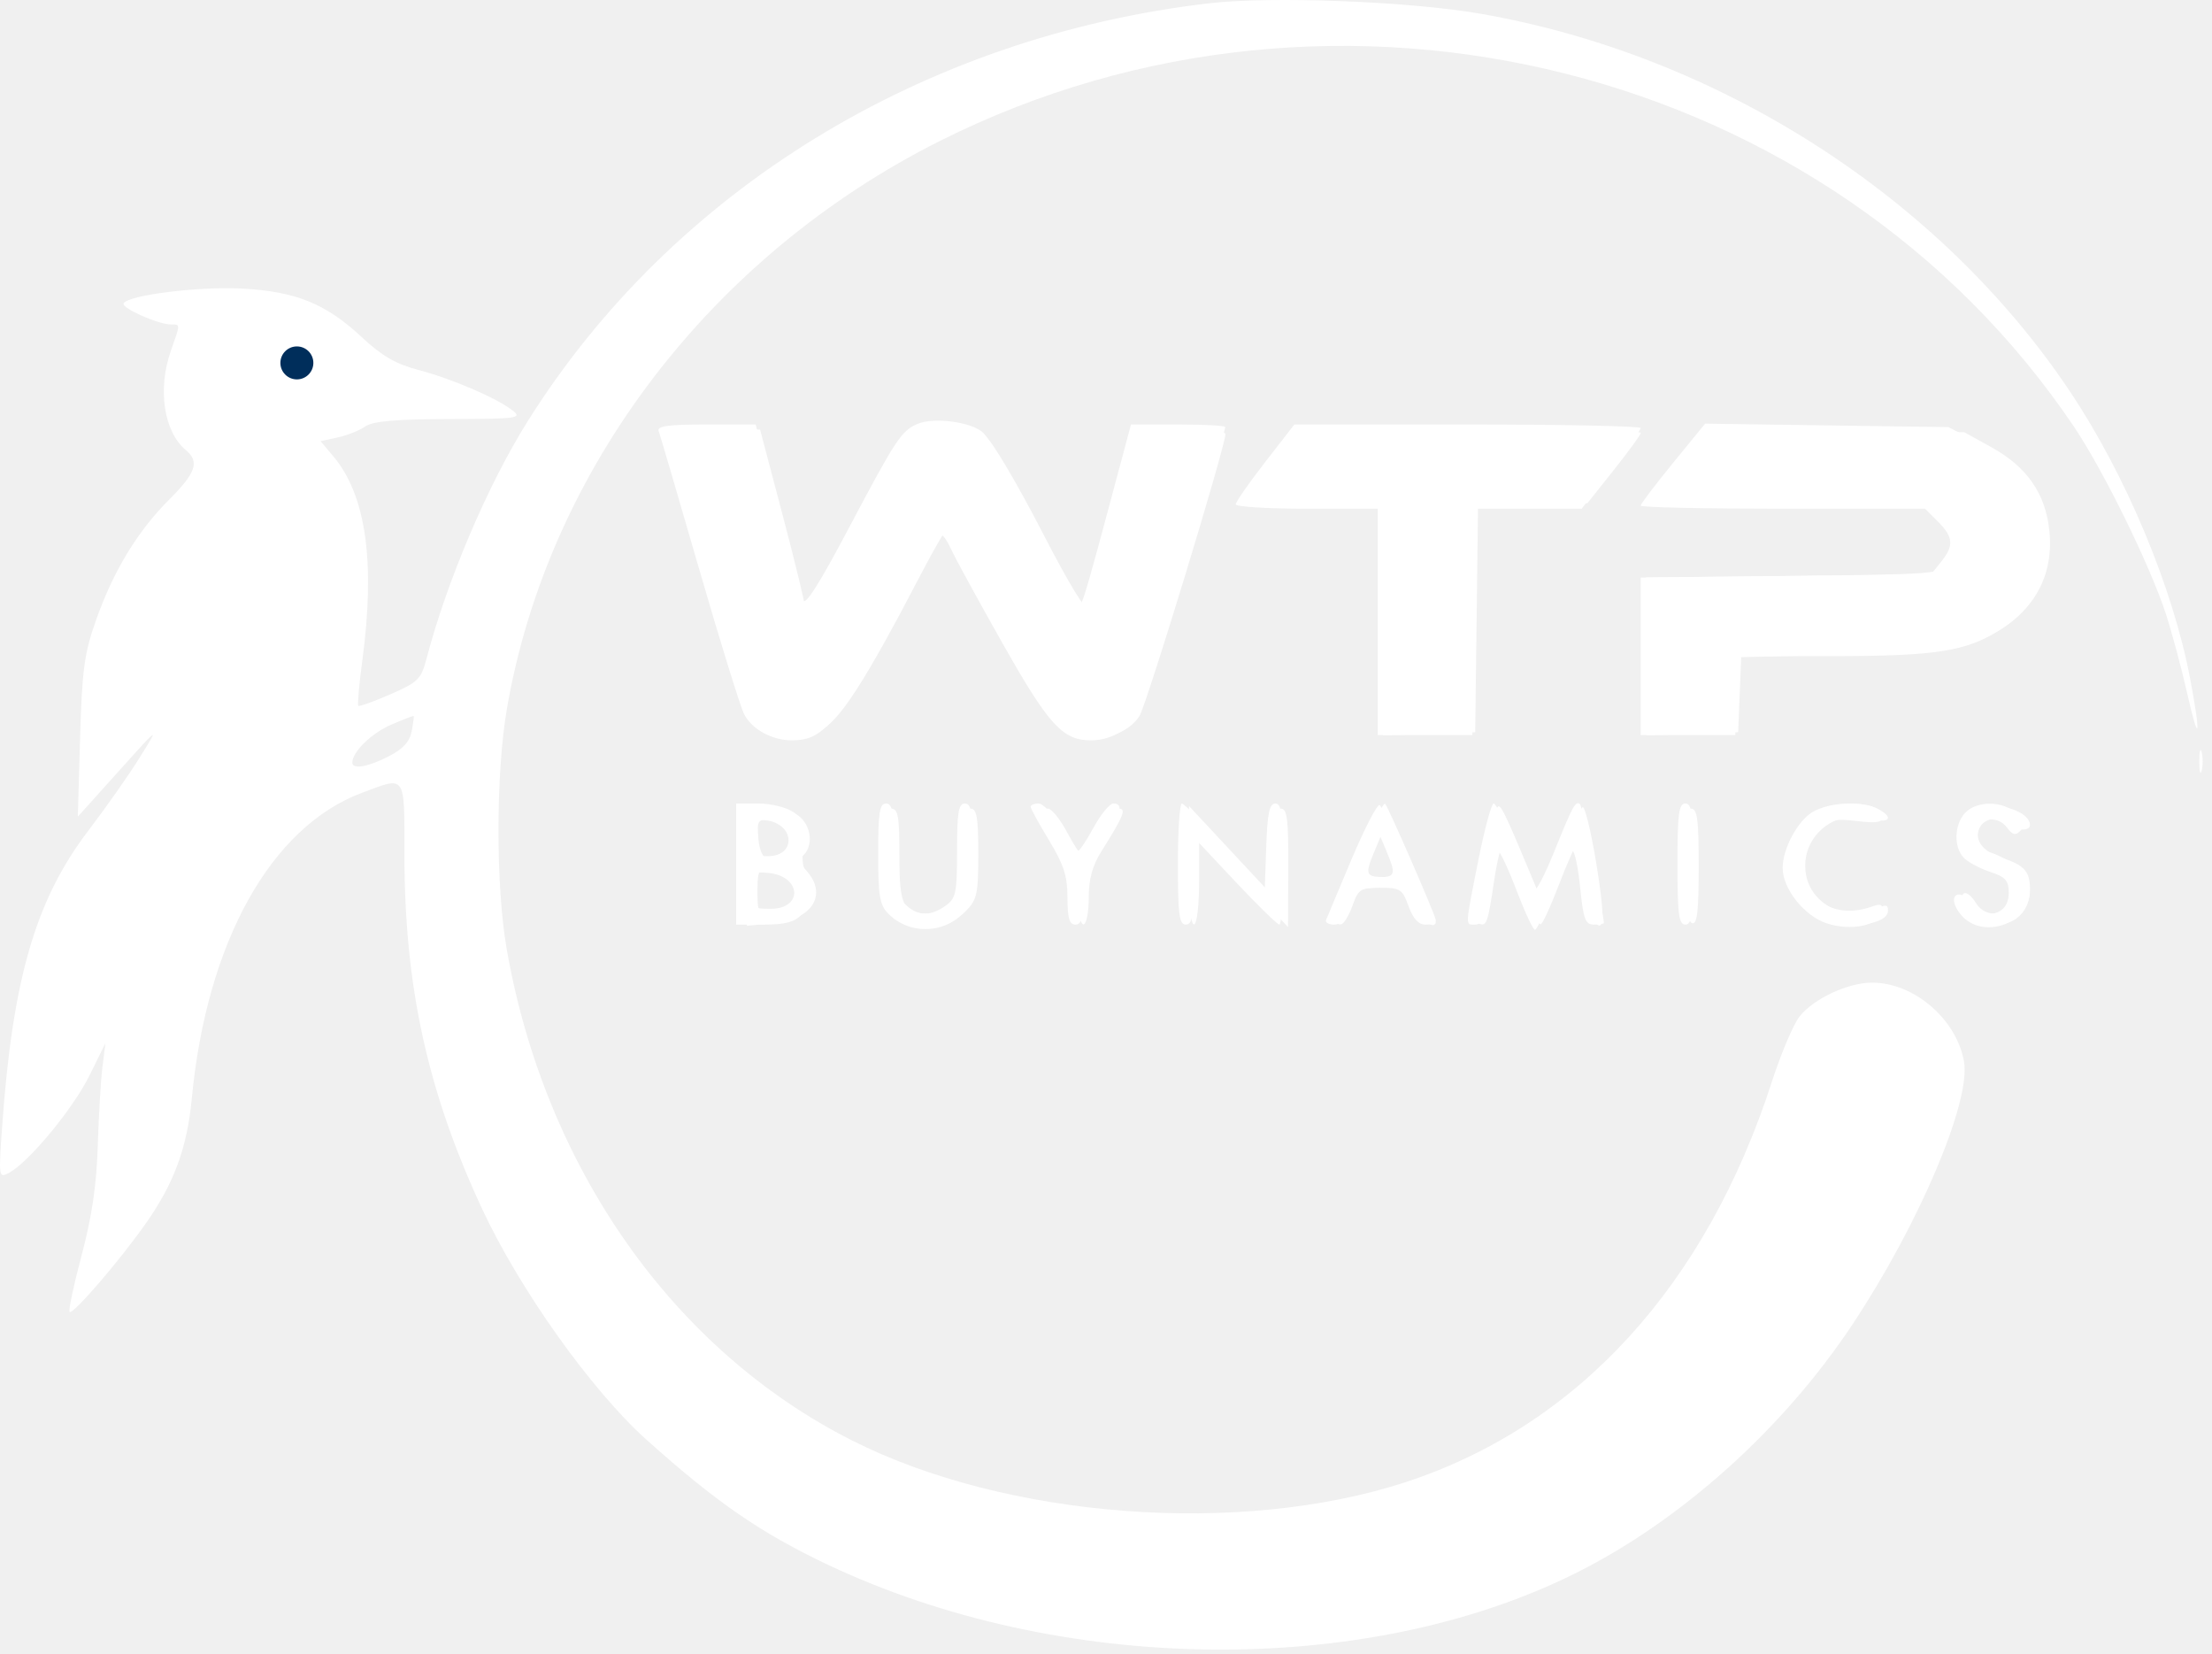
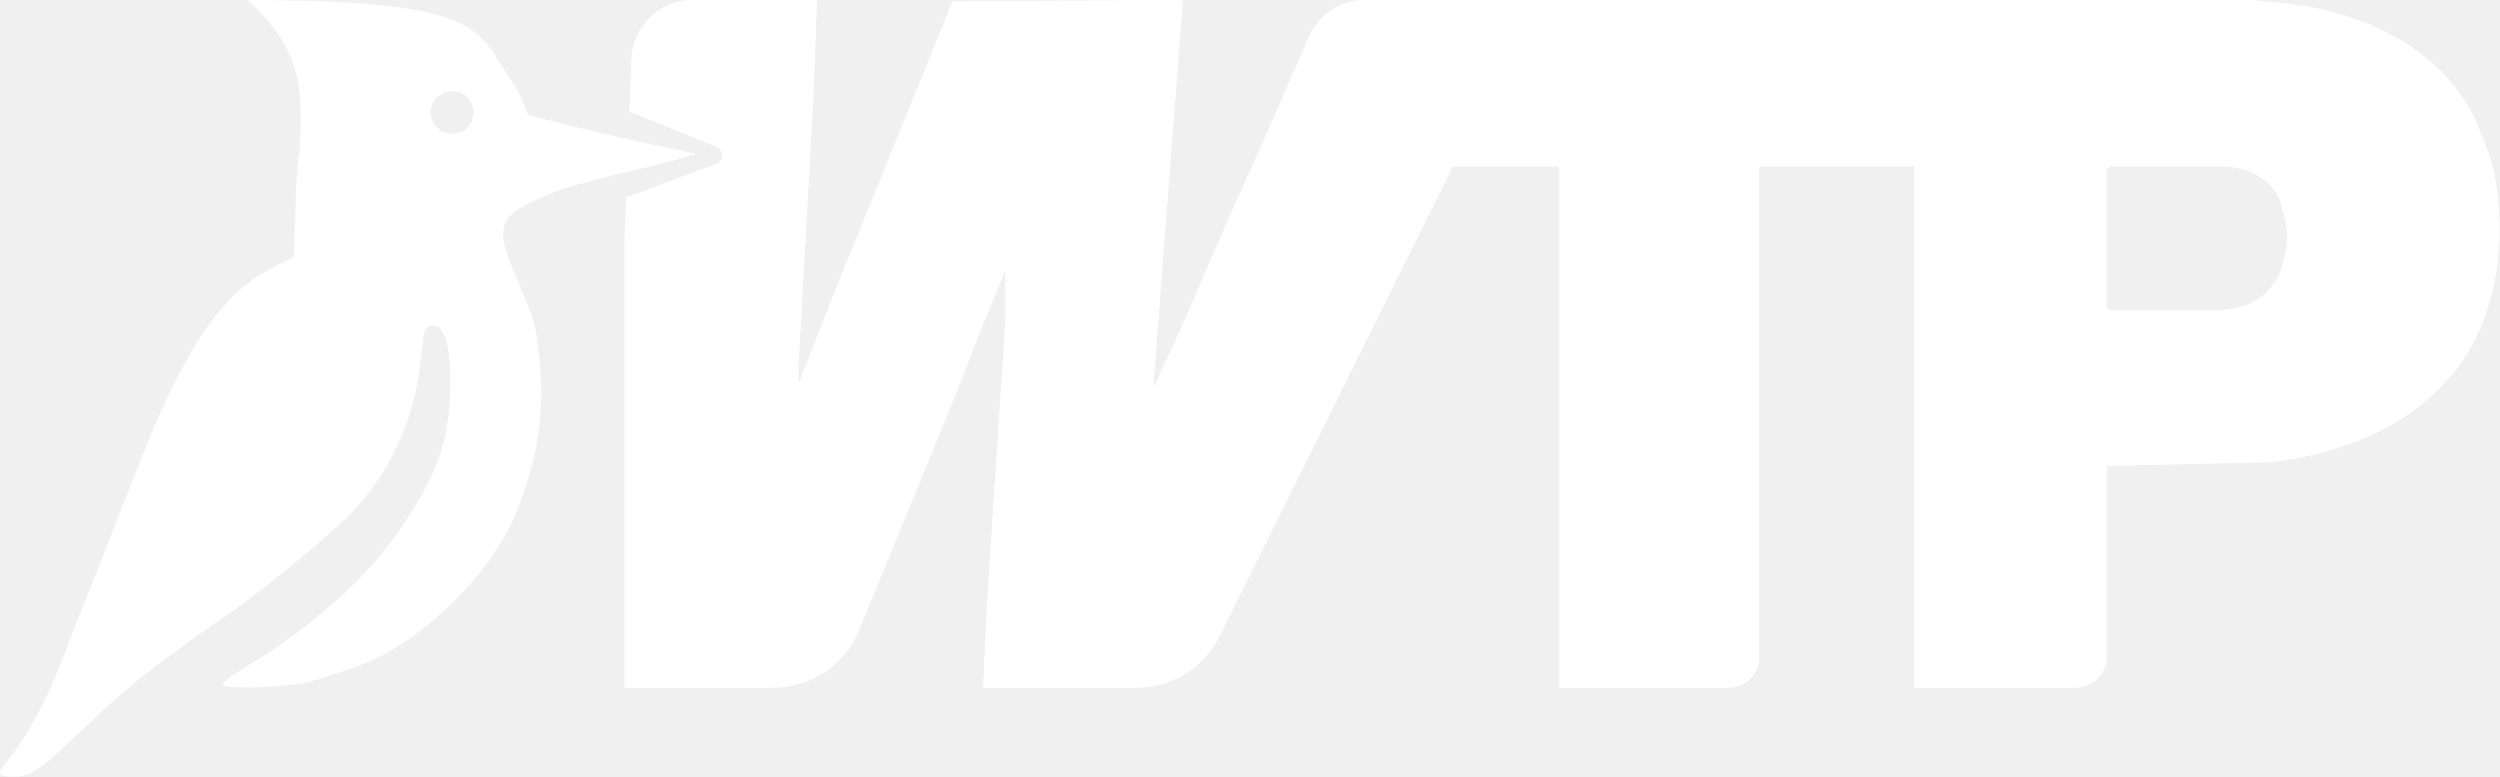
- <svg xmlns="http://www.w3.org/2000/svg" width="95" height="71" viewBox="0 0 95 71" fill="none">
-   <path fill-rule="evenodd" clip-rule="evenodd" d="M51.942 0.14C39.641 1.569 28.875 8.174 22.647 18.114C20.936 20.845 19.194 24.941 18.309 28.315C18.088 29.16 17.942 29.301 16.767 29.813C16.053 30.125 15.434 30.347 15.389 30.307C15.345 30.268 15.421 29.399 15.559 28.377C16.128 24.142 15.722 21.268 14.319 19.599L13.768 18.943L14.506 18.782C14.912 18.694 15.444 18.482 15.689 18.311C16.014 18.085 16.995 17.999 19.303 17.994C22.231 17.987 22.437 17.959 22.019 17.629C21.343 17.095 19.407 16.262 17.963 15.884C17.01 15.635 16.397 15.281 15.561 14.499C14.007 13.044 12.722 12.518 10.411 12.392C8.551 12.291 5.531 12.665 5.309 13.024C5.189 13.219 6.788 13.932 7.344 13.932C7.753 13.932 7.753 13.889 7.339 15.062C6.758 16.71 7.034 18.542 7.982 19.328C8.579 19.824 8.418 20.302 7.268 21.45C5.906 22.809 4.872 24.512 4.124 26.628C3.62 28.055 3.524 28.761 3.44 31.677L3.342 35.068L4.459 33.825C6.962 31.038 6.875 31.111 6.008 32.515C5.571 33.224 4.57 34.649 3.785 35.68C1.53 38.642 0.541 42.041 0.092 48.375C-0.063 50.561 -0.057 50.599 0.388 50.361C1.235 49.907 3.141 47.604 3.837 46.193L4.529 44.789L4.401 45.806C4.33 46.365 4.24 47.891 4.199 49.197C4.148 50.878 3.945 52.25 3.506 53.901C3.165 55.182 2.932 56.277 2.988 56.333C3.128 56.472 5.158 54.111 6.29 52.494C7.483 50.789 8.037 49.274 8.238 47.162C8.876 40.463 11.631 35.51 15.535 34.047C17.458 33.325 17.367 33.193 17.369 36.707C17.373 42.349 18.354 46.838 20.683 51.861C22.295 55.336 25.387 59.686 27.759 61.815C30.752 64.501 32.667 65.821 35.542 67.183C45.511 71.904 58.603 72.061 67.639 67.566C72.183 65.306 76.57 61.37 79.556 56.875C82.419 52.565 84.654 47.298 84.349 45.58C84.024 43.752 82.187 42.182 80.384 42.194C79.353 42.201 77.88 42.891 77.286 43.648C77.022 43.984 76.488 45.243 76.099 46.446C73.265 55.213 67.763 61.226 60.362 63.645C53.263 65.965 43.23 65.207 36.586 61.849C28.908 57.969 23.405 50.137 21.761 40.75C21.287 38.04 21.291 33.215 21.77 30.434C23.54 20.16 30.54 10.983 40.371 6.05C57.459 -2.526 78.643 2.819 89.084 18.34C90.348 20.22 92.353 24.306 93.021 26.366C93.283 27.175 93.693 28.701 93.931 29.757C94.45 32.064 94.538 31.657 94.062 29.145C93.316 25.207 91.294 20.384 88.881 16.781C83.289 8.433 73.791 2.359 63.558 0.586C60.506 0.057 54.609 -0.169 51.942 0.14ZM39.401 18.204C38.709 18.503 38.473 18.861 36.458 22.67C35.162 25.12 34.562 26.058 34.478 25.766C34.412 25.536 33.929 23.745 33.406 21.787L32.454 18.227H30.317C28.702 18.227 28.207 18.296 28.288 18.509C28.346 18.665 29.13 21.335 30.029 24.443C30.928 27.551 31.798 30.354 31.962 30.672C32.297 31.32 33.159 31.79 34.011 31.79C35.24 31.79 35.766 31.229 37.645 27.911C38.655 26.128 39.662 24.288 39.882 23.822C40.103 23.356 40.349 22.974 40.431 22.974C40.512 22.974 40.703 23.254 40.855 23.596C41.007 23.938 41.999 25.753 43.061 27.631C45.046 31.141 45.637 31.79 46.851 31.79C47.832 31.79 48.699 31.197 49.067 30.273C49.368 29.518 49.953 27.582 52.075 20.315C52.375 19.287 52.621 18.397 52.621 18.337C52.621 18.276 51.71 18.227 50.597 18.227H48.573L48.316 19.188C46.229 26.98 46.401 26.483 46.07 25.683C45.48 24.257 42.646 19.012 42.241 18.598C41.781 18.125 40.117 17.895 39.401 18.204ZM54.331 19.848C53.639 20.739 53.072 21.553 53.072 21.656C53.072 21.759 54.444 21.844 56.121 21.844H59.17V26.704V31.564H61.203H63.235V26.704V21.844H65.583H67.93L69.196 20.189C69.892 19.279 70.462 18.466 70.462 18.381C70.462 18.296 67.116 18.227 63.026 18.227H55.589L54.331 19.848ZM71.846 19.887C71.085 20.819 70.462 21.641 70.462 21.713C70.462 21.785 73.211 21.844 76.57 21.844H82.678L83.232 22.399C83.9 23.067 83.925 23.431 83.356 24.136L82.924 24.67L76.693 24.736L70.462 24.803V28.184V31.564H72.495H74.527V29.869V28.174H78.581C83.153 28.174 84.426 27.977 85.9 27.041C87.373 26.106 87.924 24.927 87.812 22.95C87.739 21.659 87.618 21.281 87.045 20.557C86.663 20.073 85.775 19.399 85.019 19.018L83.674 18.34L78.452 18.266L73.231 18.191L71.846 19.887ZM16.796 31.12C15.955 31.483 15.131 32.287 15.131 32.745C15.131 33.05 15.795 32.937 16.693 32.478C17.302 32.167 17.595 31.849 17.68 31.404C17.747 31.057 17.785 30.761 17.765 30.745C17.745 30.73 17.308 30.899 16.796 31.12ZM94.454 32.695C94.454 33.13 94.5 33.308 94.557 33.09C94.614 32.873 94.614 32.517 94.557 32.299C94.5 32.081 94.454 32.259 94.454 32.695ZM31.617 37.103V39.702H32.825C33.707 39.702 34.132 39.591 34.405 39.289C34.8 38.852 34.917 37.554 34.581 37.346C34.472 37.278 34.432 36.777 34.494 36.233C34.589 35.383 34.531 35.191 34.077 34.873C33.787 34.67 33.115 34.503 32.583 34.503H31.617V37.103ZM37.715 36.651C37.715 38.488 37.78 38.863 38.161 39.245C39.028 40.113 40.467 40.113 41.334 39.245C41.716 38.863 41.78 38.488 41.78 36.651C41.78 34.892 41.719 34.503 41.441 34.503C41.166 34.503 41.103 34.878 41.103 36.525C41.103 38.358 41.056 38.579 40.601 38.898C39.925 39.372 39.387 39.341 38.844 38.798C38.464 38.417 38.393 38.045 38.393 36.425C38.393 34.867 38.328 34.503 38.054 34.503C37.776 34.503 37.715 34.892 37.715 36.651ZM44.264 34.643C44.264 34.72 44.62 35.369 45.055 36.086C45.686 37.125 45.845 37.621 45.845 38.545C45.845 39.423 45.927 39.702 46.184 39.702C46.436 39.702 46.523 39.436 46.523 38.658C46.523 37.864 46.712 37.303 47.313 36.312C48.158 34.919 48.274 34.503 47.817 34.503C47.659 34.503 47.28 34.961 46.975 35.52C46.669 36.08 46.366 36.538 46.3 36.538C46.234 36.538 45.905 36.08 45.567 35.52C45.229 34.961 44.798 34.503 44.609 34.503C44.419 34.503 44.264 34.566 44.264 34.643ZM50.588 37.103C50.588 39.263 50.645 39.702 50.927 39.702C51.2 39.702 51.268 39.34 51.277 37.837L51.288 35.972L53.039 37.837C54.002 38.863 54.861 39.702 54.947 39.702C55.034 39.702 55.105 38.532 55.105 37.103C55.105 34.974 55.045 34.503 54.775 34.503C54.517 34.503 54.431 34.916 54.38 36.397L54.315 38.291L52.622 36.397C51.69 35.355 50.852 34.503 50.758 34.503C50.665 34.503 50.588 35.673 50.588 37.103ZM58.041 36.907C57.482 38.23 56.991 39.4 56.949 39.507C56.908 39.614 57.065 39.702 57.299 39.702C57.58 39.702 57.821 39.434 58.01 38.911C58.276 38.176 58.364 38.12 59.252 38.12C60.14 38.12 60.229 38.176 60.494 38.911C60.687 39.444 60.923 39.702 61.217 39.702C61.458 39.702 61.654 39.677 61.654 39.645C61.654 39.381 59.398 34.617 59.25 34.568C59.144 34.532 58.6 35.585 58.041 36.907ZM63.492 36.933C62.919 39.817 62.925 39.702 63.333 39.702C63.705 39.702 63.822 39.373 64.031 37.724C64.113 37.072 64.249 36.538 64.334 36.538C64.417 36.538 64.777 37.3 65.132 38.233C65.488 39.166 65.844 39.928 65.923 39.928C66.002 39.928 66.358 39.166 66.713 38.233C67.069 37.3 67.438 36.538 67.533 36.538C67.628 36.538 67.778 37.25 67.865 38.12C68 39.468 68.087 39.702 68.452 39.702C68.688 39.702 68.881 39.671 68.881 39.633C68.881 39.284 67.953 34.629 67.866 34.542C67.677 34.353 67.551 34.581 66.764 36.534C66.349 37.564 65.956 38.316 65.89 38.207C65.825 38.097 65.445 37.218 65.047 36.255C64.648 35.292 64.244 34.503 64.149 34.503C64.054 34.503 63.758 35.597 63.492 36.933ZM72.043 37.103C72.043 39.263 72.1 39.702 72.382 39.702C72.663 39.702 72.721 39.263 72.721 37.103C72.721 34.943 72.663 34.503 72.382 34.503C72.1 34.503 72.043 34.943 72.043 37.103ZM77.888 34.843C77.229 35.201 76.56 36.425 76.56 37.273C76.56 38.162 77.49 39.33 78.452 39.647C79.496 39.991 80.703 39.742 80.815 39.158C80.879 38.825 80.8 38.787 80.364 38.938C78.809 39.48 77.463 38.658 77.463 37.166C77.463 36.526 77.62 36.134 78.047 35.707C78.565 35.188 78.755 35.138 79.741 35.255C80.585 35.355 80.851 35.313 80.851 35.082C80.851 34.443 78.91 34.287 77.888 34.843ZM84.386 34.916C83.921 35.431 83.903 36.395 84.349 36.842C84.535 37.028 85.043 37.297 85.479 37.441C86.135 37.658 86.271 37.812 86.271 38.34C86.271 38.917 85.937 39.25 85.358 39.25C85.249 39.25 84.952 39.027 84.698 38.754C84.05 38.058 83.599 38.516 84.2 39.259C85.109 40.383 87.174 39.68 87.174 38.248C87.174 37.645 86.408 36.901 85.481 36.604C84.975 36.442 84.803 36.249 84.803 35.841C84.803 35.14 85.76 34.937 86.203 35.543C86.429 35.853 86.561 35.886 86.763 35.683C86.966 35.48 86.931 35.31 86.615 34.961C86.09 34.38 84.893 34.357 84.386 34.916ZM32.295 35.958C32.295 36.704 32.345 36.764 32.979 36.764C34.213 36.764 34.136 35.371 32.893 35.223C32.345 35.157 32.295 35.218 32.295 35.958ZM58.854 36.63C58.395 37.73 58.376 37.668 59.17 37.668C59.939 37.668 59.972 37.563 59.532 36.516L59.216 35.764L58.854 36.63ZM32.295 38.219C32.295 38.99 32.329 39.024 33.092 39.024C34.501 39.024 34.422 37.625 33.006 37.484C32.328 37.416 32.295 37.451 32.295 38.219Z" fill="white" />
-   <path fill-rule="evenodd" clip-rule="evenodd" d="M11.797 15.1C11.225 15.672 11.653 16.637 12.48 16.637C13.057 16.637 13.492 15.632 13.113 15.174C12.769 14.76 12.171 14.726 11.797 15.1ZM39.037 18.841C38.718 19.183 37.658 21.012 36.679 22.905C35.043 26.073 34.546 26.821 34.572 26.075C34.578 25.919 34.146 24.139 33.613 22.119L32.643 18.445H30.667C29.58 18.445 28.69 18.478 28.69 18.519C28.69 18.959 32.157 30.4 32.405 30.779C32.589 31.06 33.099 31.409 33.539 31.554C34.215 31.777 34.469 31.755 35.18 31.405C36.049 30.977 37.127 29.31 39.577 24.608C40.11 23.584 40.598 22.747 40.66 22.748C40.722 22.75 41.378 23.879 42.117 25.258C44.758 30.185 45.373 31.115 46.229 31.473C47.212 31.884 48.399 31.567 48.934 30.75C49.237 30.287 52.63 19.164 52.63 18.634C52.63 18.53 51.783 18.445 50.748 18.445H48.867L47.891 22.119C47.353 24.139 46.842 25.931 46.755 26.102C46.654 26.298 45.923 25.102 44.75 22.824C43.734 20.851 42.647 19.007 42.333 18.728C41.468 17.955 39.808 18.012 39.037 18.841ZM54.593 19.971L53.374 21.497L56.389 21.56L59.405 21.623V26.598V31.574L61.381 31.509L63.357 31.443L63.418 26.527L63.479 21.61H65.826H68.174L69.322 20.165C69.954 19.37 70.471 18.658 70.471 18.583C70.471 18.507 67.173 18.445 63.142 18.445H55.812L54.593 19.971ZM72.113 19.971L70.933 21.497L77.002 21.61C82.562 21.713 83.112 21.759 83.547 22.154C84.094 22.651 84.165 23.588 83.701 24.223C83.4 24.636 83.014 24.666 77.039 24.728L70.697 24.795V28.184V31.574L72.673 31.509L74.649 31.443L74.715 29.831L74.781 28.218L79.232 28.111C82.621 28.029 83.921 27.914 84.683 27.628C87.064 26.735 88.245 25.02 88.015 22.79C87.851 21.198 87.06 20.056 85.537 19.21L84.36 18.558L78.827 18.502L73.294 18.445L72.113 19.971ZM59.207 34.972C59.091 35.27 58.631 36.361 58.184 37.398C57.324 39.394 57.245 39.694 57.583 39.694C57.7 39.694 57.923 39.339 58.08 38.903C58.353 38.149 58.417 38.112 59.447 38.112C60.469 38.112 60.546 38.155 60.858 38.903C61.154 39.61 61.663 39.993 61.663 39.508C61.663 39.331 59.65 34.708 59.492 34.52C59.451 34.472 59.323 34.676 59.207 34.972ZM64.285 34.721C63.953 35.639 63.34 39.592 63.52 39.661C63.847 39.79 63.898 39.647 64.172 37.8C64.316 36.836 64.507 36.13 64.598 36.232C64.689 36.334 65.047 37.154 65.394 38.056C65.741 38.957 66.088 39.694 66.163 39.694C66.239 39.694 66.594 38.929 66.951 37.992C67.308 37.056 67.67 36.247 67.755 36.194C67.84 36.142 68.03 36.876 68.177 37.825C68.325 38.774 68.495 39.6 68.555 39.66C68.912 40.018 68.908 39.184 68.542 36.984C68.313 35.613 68.052 34.568 67.962 34.663C67.872 34.757 67.441 35.699 67.004 36.756L66.209 38.677L65.832 37.773C64.548 34.692 64.401 34.402 64.285 34.721ZM78.463 34.717C76.667 35.443 76.526 38.636 78.256 39.424C79.348 39.922 81.086 39.721 81.086 39.097C81.086 38.848 80.986 38.828 80.649 39.008C79.469 39.641 77.863 38.925 77.581 37.642C77.233 36.054 78.7 34.704 80.295 35.144C81.146 35.38 81.371 35.116 80.649 34.729C80.132 34.453 79.131 34.447 78.463 34.717ZM84.988 34.721C84.407 34.96 84.109 35.869 84.424 36.434C84.544 36.648 85.087 37.037 85.63 37.298C86.174 37.559 86.653 37.956 86.694 38.179C86.875 39.161 85.41 39.652 84.873 38.79C84.548 38.27 84.247 38.199 84.247 38.642C84.247 39.148 85.031 39.694 85.755 39.694C86.604 39.694 87.183 39.08 87.183 38.179C87.183 37.415 86.939 37.146 85.957 36.829C85.093 36.55 84.728 35.985 85.071 35.456C85.338 35.044 86.332 35.009 86.468 35.406C86.562 35.679 87.183 35.698 87.183 35.427C87.183 34.846 85.78 34.394 84.988 34.721ZM32.078 37.237V39.752L33.245 39.64C34.889 39.482 35.554 38.406 34.635 37.39C34.345 37.069 34.319 36.909 34.522 36.705C34.917 36.31 34.844 35.521 34.375 35.095C34.13 34.873 33.58 34.721 33.02 34.721H32.078V37.237ZM37.984 36.776C38.054 38.612 38.119 38.876 38.596 39.263C39.379 39.897 40.764 39.837 41.461 39.14C41.963 38.637 42.015 38.403 42.015 36.653C42.015 35.087 41.951 34.721 41.676 34.721C41.403 34.721 41.337 35.075 41.337 36.545C41.337 38.835 41.139 39.242 40.02 39.242C38.776 39.242 38.627 38.972 38.627 36.711C38.627 35.038 38.57 34.721 38.266 34.721C37.956 34.721 37.916 35.011 37.984 36.776ZM44.731 34.891C44.734 34.984 45.09 35.615 45.521 36.293C46.137 37.26 46.306 37.76 46.306 38.61C46.306 39.207 46.408 39.694 46.532 39.694C46.656 39.694 46.758 39.184 46.758 38.56C46.758 37.76 46.914 37.176 47.287 36.582C48.272 35.011 48.389 34.721 48.039 34.721C47.866 34.721 47.481 35.179 47.185 35.739C46.888 36.298 46.583 36.756 46.507 36.756C46.431 36.756 46.126 36.298 45.83 35.739C45.533 35.179 45.163 34.721 45.008 34.721C44.852 34.721 44.728 34.798 44.731 34.891ZM51.056 37.151C51.052 38.702 51.137 39.694 51.275 39.694C51.408 39.694 51.5 38.884 51.501 37.717L51.501 35.739L53.409 37.773L55.318 39.808L55.329 37.264C55.338 35.15 55.282 34.721 55.001 34.721C54.728 34.721 54.66 35.083 54.654 36.586L54.646 38.451L52.855 36.53L51.064 34.608L51.056 37.151ZM72.326 37.133C72.371 38.814 72.476 39.573 72.673 39.639C72.888 39.71 72.955 39.13 72.955 37.227C72.955 35.126 72.899 34.721 72.609 34.721C72.315 34.721 72.272 35.088 72.326 37.133ZM32.572 36.019C32.656 37.03 33.177 37.238 33.876 36.538C34.519 35.895 34.154 35.173 33.185 35.173C32.534 35.173 32.506 35.213 32.572 36.019ZM59.098 36.388C58.591 37.586 58.615 37.66 59.518 37.66C60.416 37.66 60.42 37.646 59.871 36.417L59.468 35.513L59.098 36.388ZM32.53 38.225C32.53 39.189 32.563 39.242 33.162 39.242C33.932 39.242 34.336 38.875 34.336 38.174C34.336 37.818 34.15 37.578 33.757 37.428C32.692 37.023 32.53 37.129 32.53 38.225Z" fill="white" />
-   <circle cx="12.75" cy="15.583" r="0.708" fill="#002E5B" />
+ <svg xmlns="http://www.w3.org/2000/svg" width="1339" height="416" viewBox="0 0 1339 416" fill="none">
+   <path d="M435.535 53.461L427.615 196.021V205.922L449.396 150.481L471.176 97.02L510.228 0.821L633.537 0L621.657 154.441L617.697 207.901L631.558 178.201L657.298 118.801L675.117 79.2L701.106 19.694C706.331 7.732 718.144 0 731.197 0H1203.54C1203.63 0.005 1230.54 1.505 1247.1 5.94C1259.86 9.359 1267.1 11.637 1278.78 17.82C1289.58 23.541 1295.6 27.28 1304.52 35.641C1310.51 41.262 1313.69 44.725 1318.38 51.48C1324.29 60.007 1326.54 65.556 1330.26 75.24C1333.15 82.776 1334.62 87.124 1336.2 95.041C1337.42 101.154 1337.71 104.664 1338.18 110.881C1338.87 120.134 1338.94 125.394 1338.18 134.642C1337.41 144.017 1336.63 149.309 1334.22 158.401C1331.46 168.811 1329.48 174.688 1324.32 184.142C1319.28 193.374 1315.68 198.256 1308.48 205.922C1302.85 211.913 1299.26 214.915 1292.64 219.782C1285.37 225.122 1280.93 227.681 1272.84 231.662C1265.36 235.339 1260.95 236.983 1253.04 239.582C1243.95 242.567 1238.69 243.816 1229.28 245.522C1223.9 246.498 1215.42 247.502 1215.42 247.502L1128.29 249.482V351.865C1128.29 360.933 1120.94 368.283 1111.88 368.283H1025.33V89.101H942.174V351.865C942.174 360.933 934.823 368.283 925.756 368.283H835.253V89.101H778.078L653.057 340.931C644.738 357.686 627.646 368.283 608.939 368.283H526.616L528.597 324.723L538.496 172.262V144.541L524.637 178.201L514.736 203.941L492.956 257.402L459.96 337.741C452.371 356.219 434.374 368.283 414.398 368.283H334.555V128.701L335.429 105.857L383.701 87.816C387.905 86.245 387.988 80.329 383.83 78.64L337.195 59.693L338.271 31.58C338.946 13.947 353.438 0 371.084 0H437.516L435.535 53.461ZM1128.29 91.081V164.342L1130.28 166.321H1187.7C1187.7 166.321 1199.18 165.622 1205.52 162.361C1210.87 159.608 1213.8 157.37 1217.4 152.539C1220.93 147.791 1221.89 144.339 1223.34 138.602C1225.6 129.603 1225.62 123.835 1223.34 114.841C1221.89 109.133 1221.06 105.588 1217.4 100.98C1214.31 97.107 1211.87 95.388 1207.5 93.061C1202.53 90.414 1193.64 89.101 1193.64 89.101H1130.28L1128.29 91.081Z" fill="#FFFFFF" />
+   <path d="M435.535 53.461L427.615 196.021V205.922L449.396 150.481L471.176 97.02L510.228 0.821L633.537 0L621.657 154.441L617.697 207.901L631.558 178.201L657.298 118.801L675.117 79.2L701.106 19.694C706.331 7.732 718.144 0 731.197 0H1203.54C1203.63 0.005 1230.54 1.505 1247.1 5.94C1259.86 9.359 1267.1 11.637 1278.78 17.82C1289.58 23.541 1295.6 27.28 1304.52 35.641C1310.51 41.262 1313.69 44.725 1318.38 51.48C1324.29 60.007 1326.54 65.556 1330.26 75.24C1333.15 82.776 1334.62 87.124 1336.2 95.041C1337.42 101.154 1337.71 104.664 1338.18 110.881C1338.87 120.134 1338.94 125.394 1338.18 134.642C1337.41 144.017 1336.63 149.309 1334.22 158.401C1331.46 168.811 1329.48 174.688 1324.32 184.142C1319.28 193.374 1315.68 198.256 1308.48 205.922C1302.85 211.913 1299.26 214.915 1292.64 219.782C1285.37 225.122 1280.93 227.681 1272.84 231.662C1265.36 235.339 1260.95 236.983 1253.04 239.582C1243.95 242.567 1238.69 243.816 1229.28 245.522C1223.9 246.498 1215.42 247.502 1215.42 247.502L1128.29 249.482V351.865C1128.29 360.933 1120.94 368.283 1111.88 368.283H1025.33V89.101H942.174V351.865C942.174 360.933 934.823 368.283 925.756 368.283H835.253V89.101H778.078L653.057 340.931C644.738 357.686 627.646 368.283 608.939 368.283H526.616L528.597 324.723L538.496 172.262V144.541L524.637 178.201L514.736 203.941L492.956 257.402L459.96 337.741C452.371 356.219 434.374 368.283 414.398 368.283H334.555V128.701L335.429 105.857L383.701 87.816C387.905 86.245 387.988 80.329 383.83 78.64L337.195 59.693L338.271 31.58C338.946 13.947 353.438 0 371.084 0H437.516L435.535 53.461ZM1128.29 91.081V164.342L1130.28 166.321H1187.7C1187.7 166.321 1199.18 165.622 1205.52 162.361C1210.87 159.608 1213.8 157.37 1217.4 152.539C1220.93 147.791 1221.89 144.339 1223.34 138.602C1225.6 129.603 1225.62 123.835 1223.34 114.841C1221.89 109.133 1221.06 105.588 1217.4 100.98C1214.31 97.107 1211.87 95.388 1207.5 93.061C1202.53 90.414 1193.64 89.101 1193.64 89.101H1130.28L1128.29 91.081Z" fill="#FFFFFF" />
+   <path fill-rule="evenodd" clip-rule="evenodd" d="M282.831 61.449C276.787 44.905 267.307 30.115 251.556 25.337C222.255 16.448 186.868 28.735 171.282 53.212C161.613 68.394 159.147 79.293 158.262 110.772L157.511 137.521L147.219 142.748C128.027 152.496 115.211 166.026 100.269 192.314C91.26 208.166 84.764 222.486 72.375 253.82C63.688 275.794 56.8 293.373 55.318 297.359C54.427 299.753 50.346 310.039 46.25 320.216C42.152 330.393 37.358 342.638 35.597 347.427C26.086 373.293 14.826 394.431 2.974 408.675C-1.92 414.559 -1.024 416 7.534 416C16.252 416 22.702 411.568 44 390.942C63.99 371.582 77.245 361.577 77.245 361.577L85.701 355.047L94.744 348.516C94.744 348.516 97.242 346.662 98.825 345.451C101.075 343.729 102.502 342.729 104.259 341.497C105.067 340.931 105.945 340.316 107.005 339.559C109.078 338.079 111.307 336.546 113.224 335.228C114.711 334.206 116.011 333.312 116.904 332.672C118.949 331.21 123.641 327.885 127.329 325.288C144.597 313.122 175.924 287.184 187.344 275.596C208.085 254.556 222.265 224.199 224.977 195.044C226.63 177.272 227.557 174.363 231.562 174.363C238.221 174.363 241.131 183.648 241.131 204.899C241.131 235.724 234.845 253.609 212.791 285.544C195.292 310.884 164.492 337.897 129.805 358.327C123.309 362.154 118.546 365.92 119.222 366.697C121.645 369.48 157.104 368.088 167.335 364.81C172.999 362.995 182.75 359.838 189.005 357.794C223.163 346.635 262.842 308.665 276.787 273.796C289.509 241.987 292.625 214.982 287.508 180.894C286.143 171.805 285.699 170.541 274.359 143.388C265.381 121.893 269.225 115.951 282.831 109.062C298.186 101.288 312.825 97.683 332.823 92.76C344.19 89.961 355.763 87.559 371.707 82.9C372.139 82.774 372.108 82.145 371.663 82.077C333.756 74.299 306.034 67.769 282.831 61.449ZM242.149 71.63C248.477 71.63 253.607 66.52 253.607 60.217C253.607 53.913 248.477 48.803 242.149 48.803C235.821 48.803 230.691 53.913 230.691 60.217C230.691 66.52 235.821 71.63 242.149 71.63Z" fill="#FFFFFF" />
+   <path d="M132.685 0C258.179 0 255.647 16.437 271.077 38.743H237.606C217.034 48.136 159.936 87.299 160.458 78.661C162.515 44.614 160.458 25.829 132.685 0Z" fill="#FFFFFF" />
</svg>
